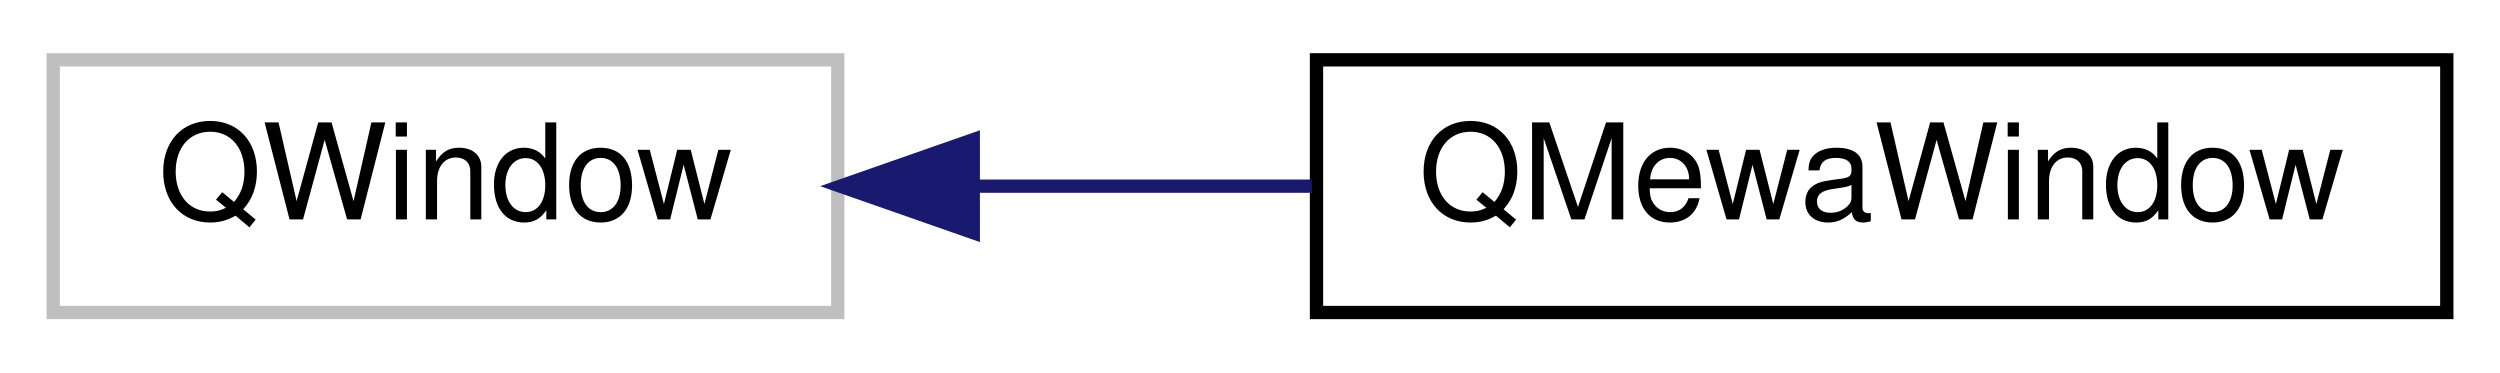
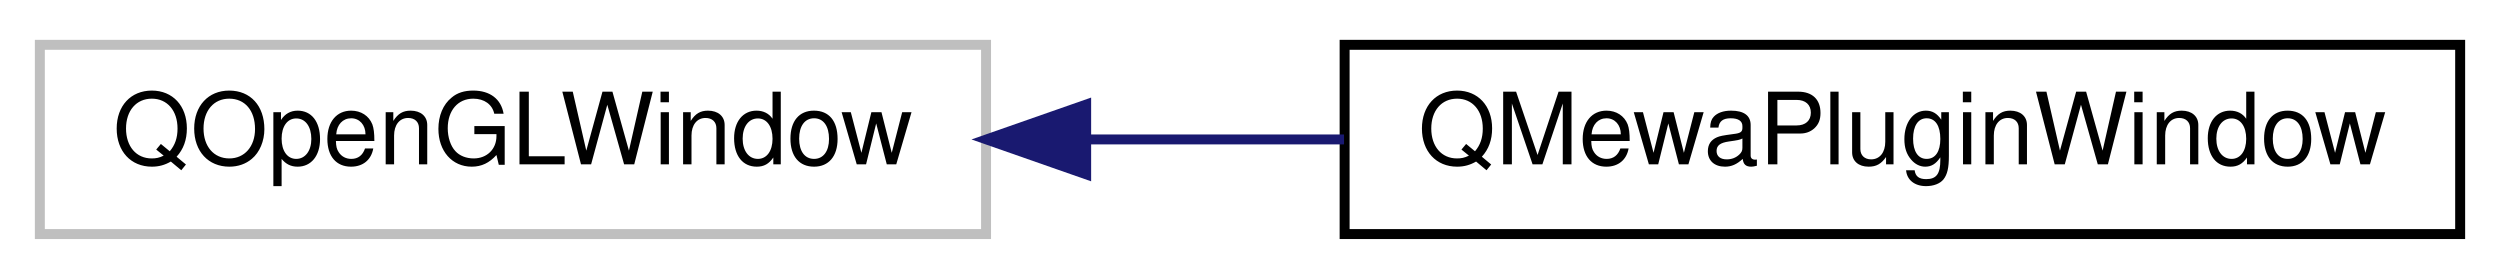
- <svg xmlns="http://www.w3.org/2000/svg" xmlns:xlink="http://www.w3.org/1999/xlink" width="188pt" height="28pt" viewBox="0.00 0.00 188.00 28.00">
+ <svg xmlns="http://www.w3.org/2000/svg" xmlns:xlink="http://www.w3.org/1999/xlink" width="251pt" height="28pt" viewBox="0.00 0.00 251.00 28.00">
  <g id="graph0" class="graph" transform="scale(1 1) rotate(0) translate(4 24)">
    <g id="node1" class="node">
      <g id="a_node1">
        <a xlink:title=" ">
-           <polygon fill="none" stroke="#bfbfbf" points="0,-0.5 0,-19.5 59,-19.5 59,-0.5 0,-0.5" />
-           <text text-anchor="middle" x="29.5" y="-7.5" font-family="Helvetica,sans-Serif" font-size="10.00">QWindow</text>
+           <polygon fill="none" stroke="#bfbfbf" points="0,-0.5 0,-19.5 95,-19.5 95,-0.5 0,-0.5" />
+           <text text-anchor="middle" x="47.5" y="-7.5" font-family="Helvetica,sans-Serif" font-size="10.00">QOpenGLWindow</text>
        </a>
      </g>
    </g>
    <g id="node2" class="node">
      <g id="a_node2">
-         <a xlink:href="class_q_mewa_window.html" target="_top" xlink:title=" ">
-           <polygon fill="none" stroke="black" points="95,-0.5 95,-19.5 180,-19.5 180,-0.5 95,-0.5" />
-           <text text-anchor="middle" x="137.5" y="-7.5" font-family="Helvetica,sans-Serif" font-size="10.00">QMewaWindow</text>
+         <a xlink:href="class_q_mewa_plugin_window.html" target="_top" xlink:title="Qt widget used to test Mewa plugins.">
+           <polygon fill="none" stroke="black" points="131,-0.5 131,-19.5 243,-19.5 243,-0.5 131,-0.5" />
+           <text text-anchor="middle" x="187" y="-7.5" font-family="Helvetica,sans-Serif" font-size="10.00">QMewaPluginWindow</text>
        </a>
      </g>
    </g>
    <g id="edge1" class="edge">
-       <path fill="none" stroke="midnightblue" d="M69.3,-10C77.55,-10 86.3,-10 94.65,-10" />
-       <polygon fill="midnightblue" stroke="midnightblue" points="69.19,-6.5 59.19,-10 69.19,-13.5 69.19,-6.5" />
+       <path fill="none" stroke="midnightblue" d="M105.25,-10C113.74,-10 122.48,-10 130.94,-10" />
+       <polygon fill="midnightblue" stroke="midnightblue" points="105.05,-6.5 95.05,-10 105.05,-13.5 105.05,-6.5" />
    </g>
  </g>
</svg>
